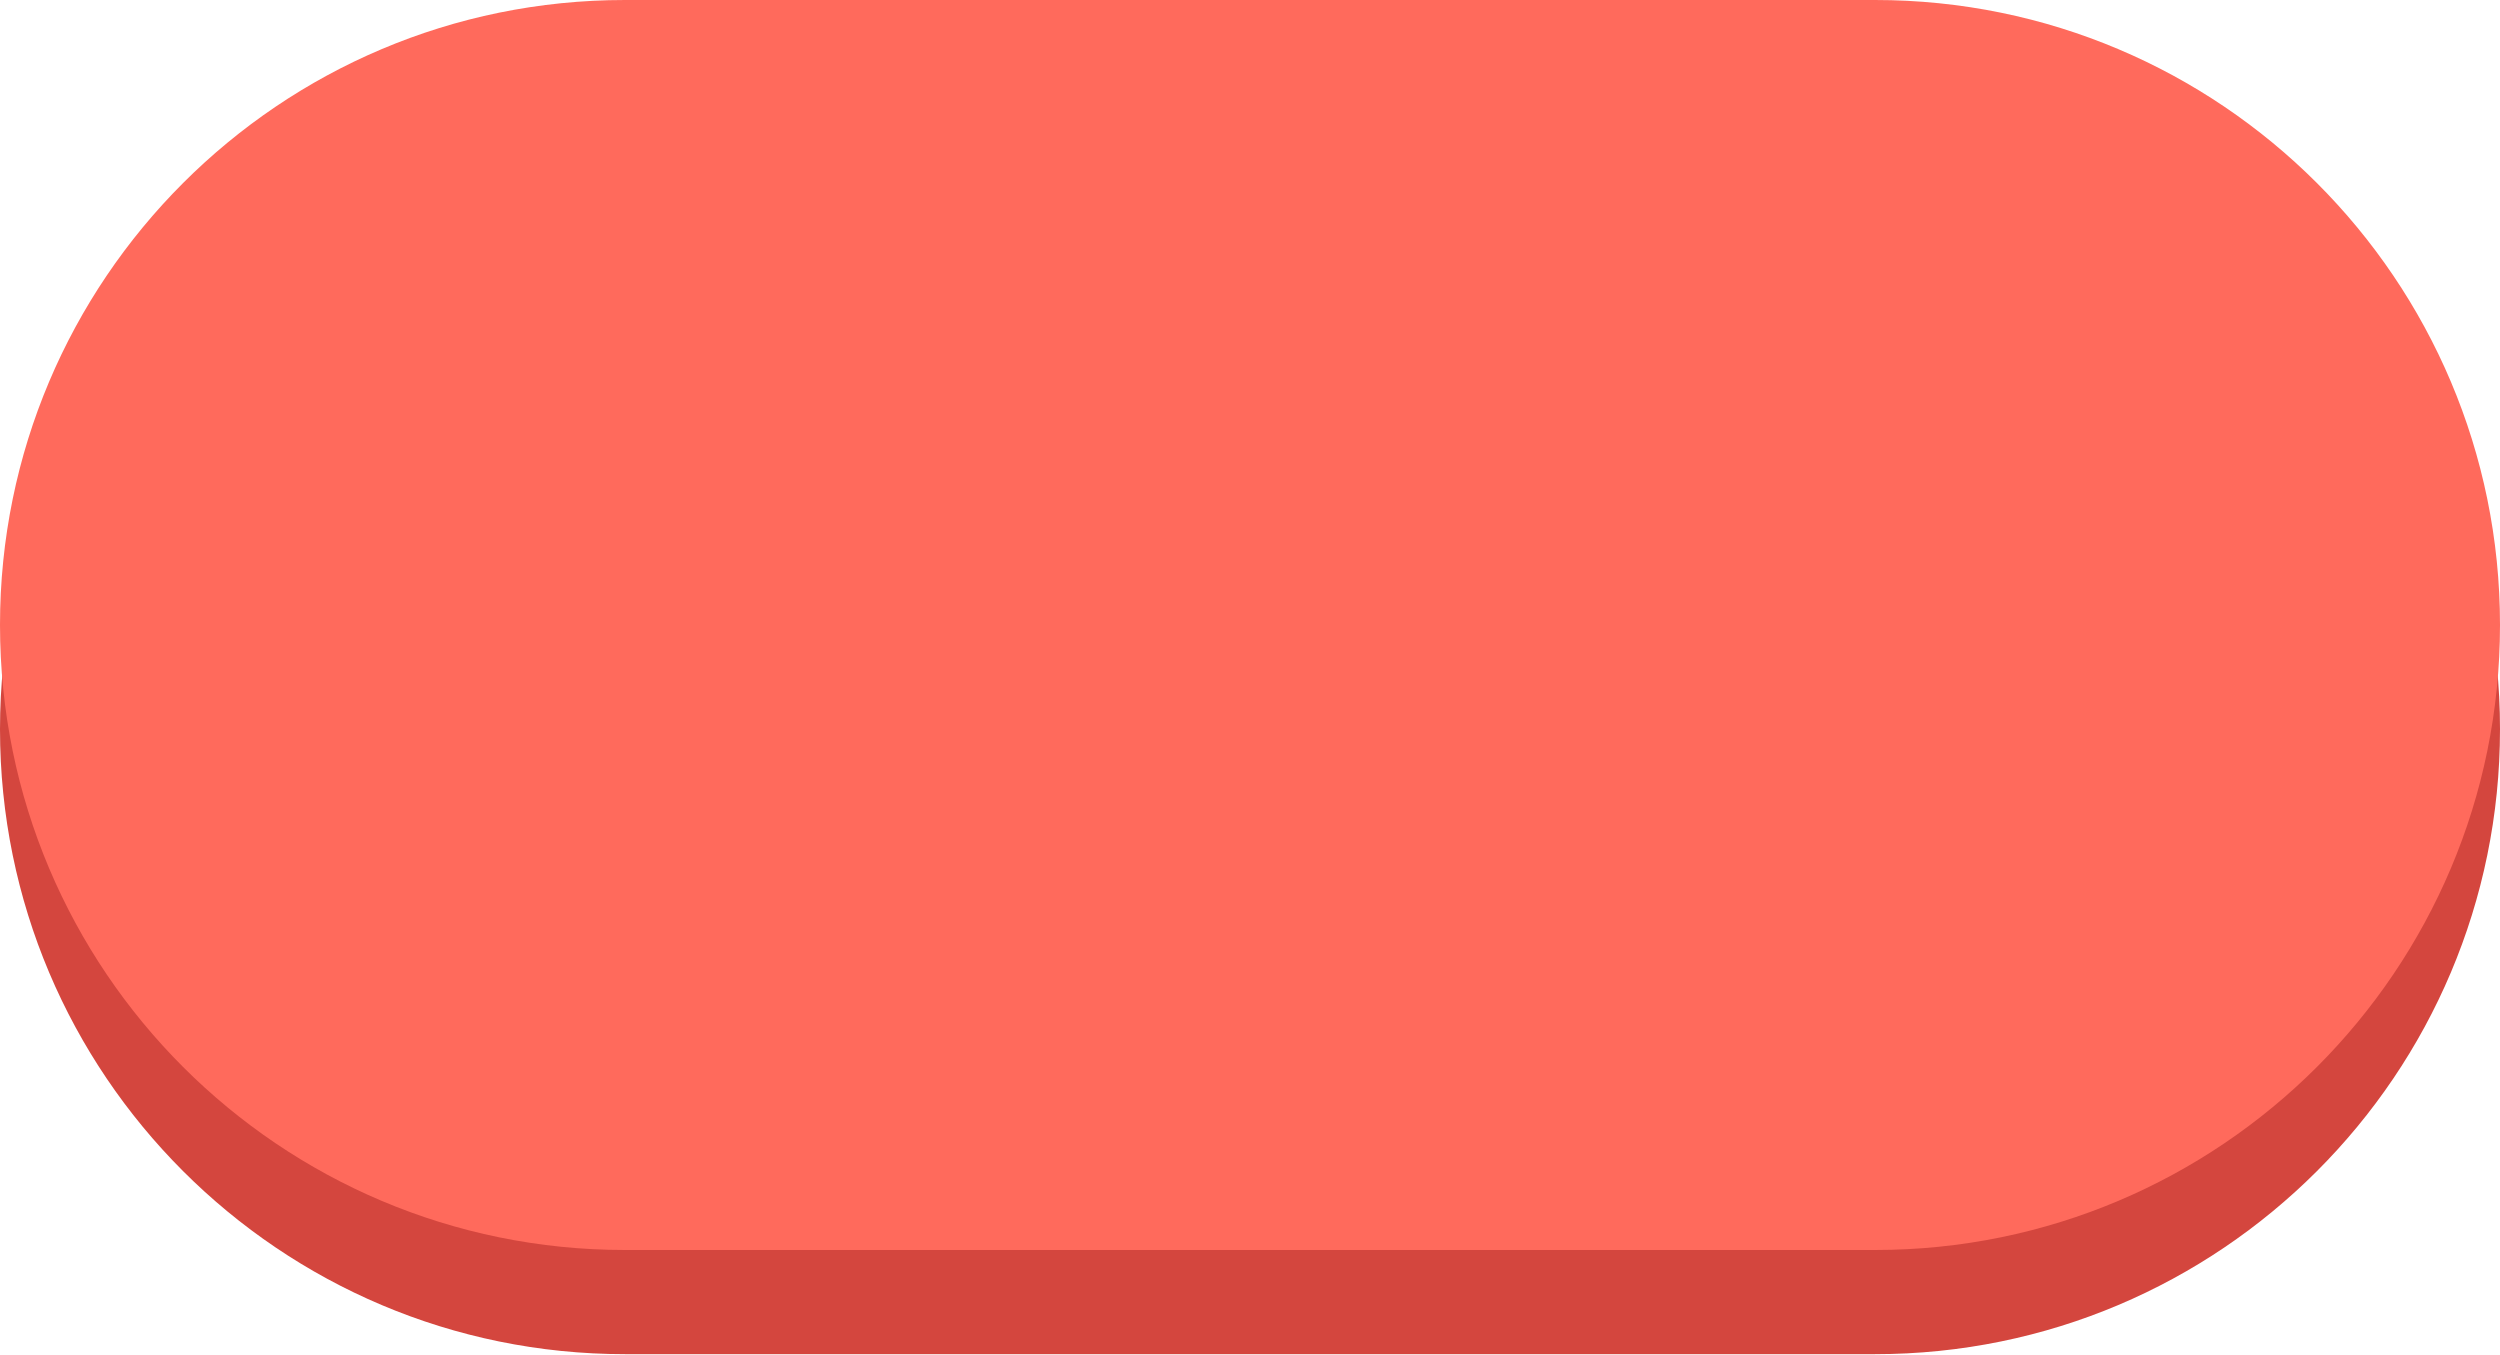
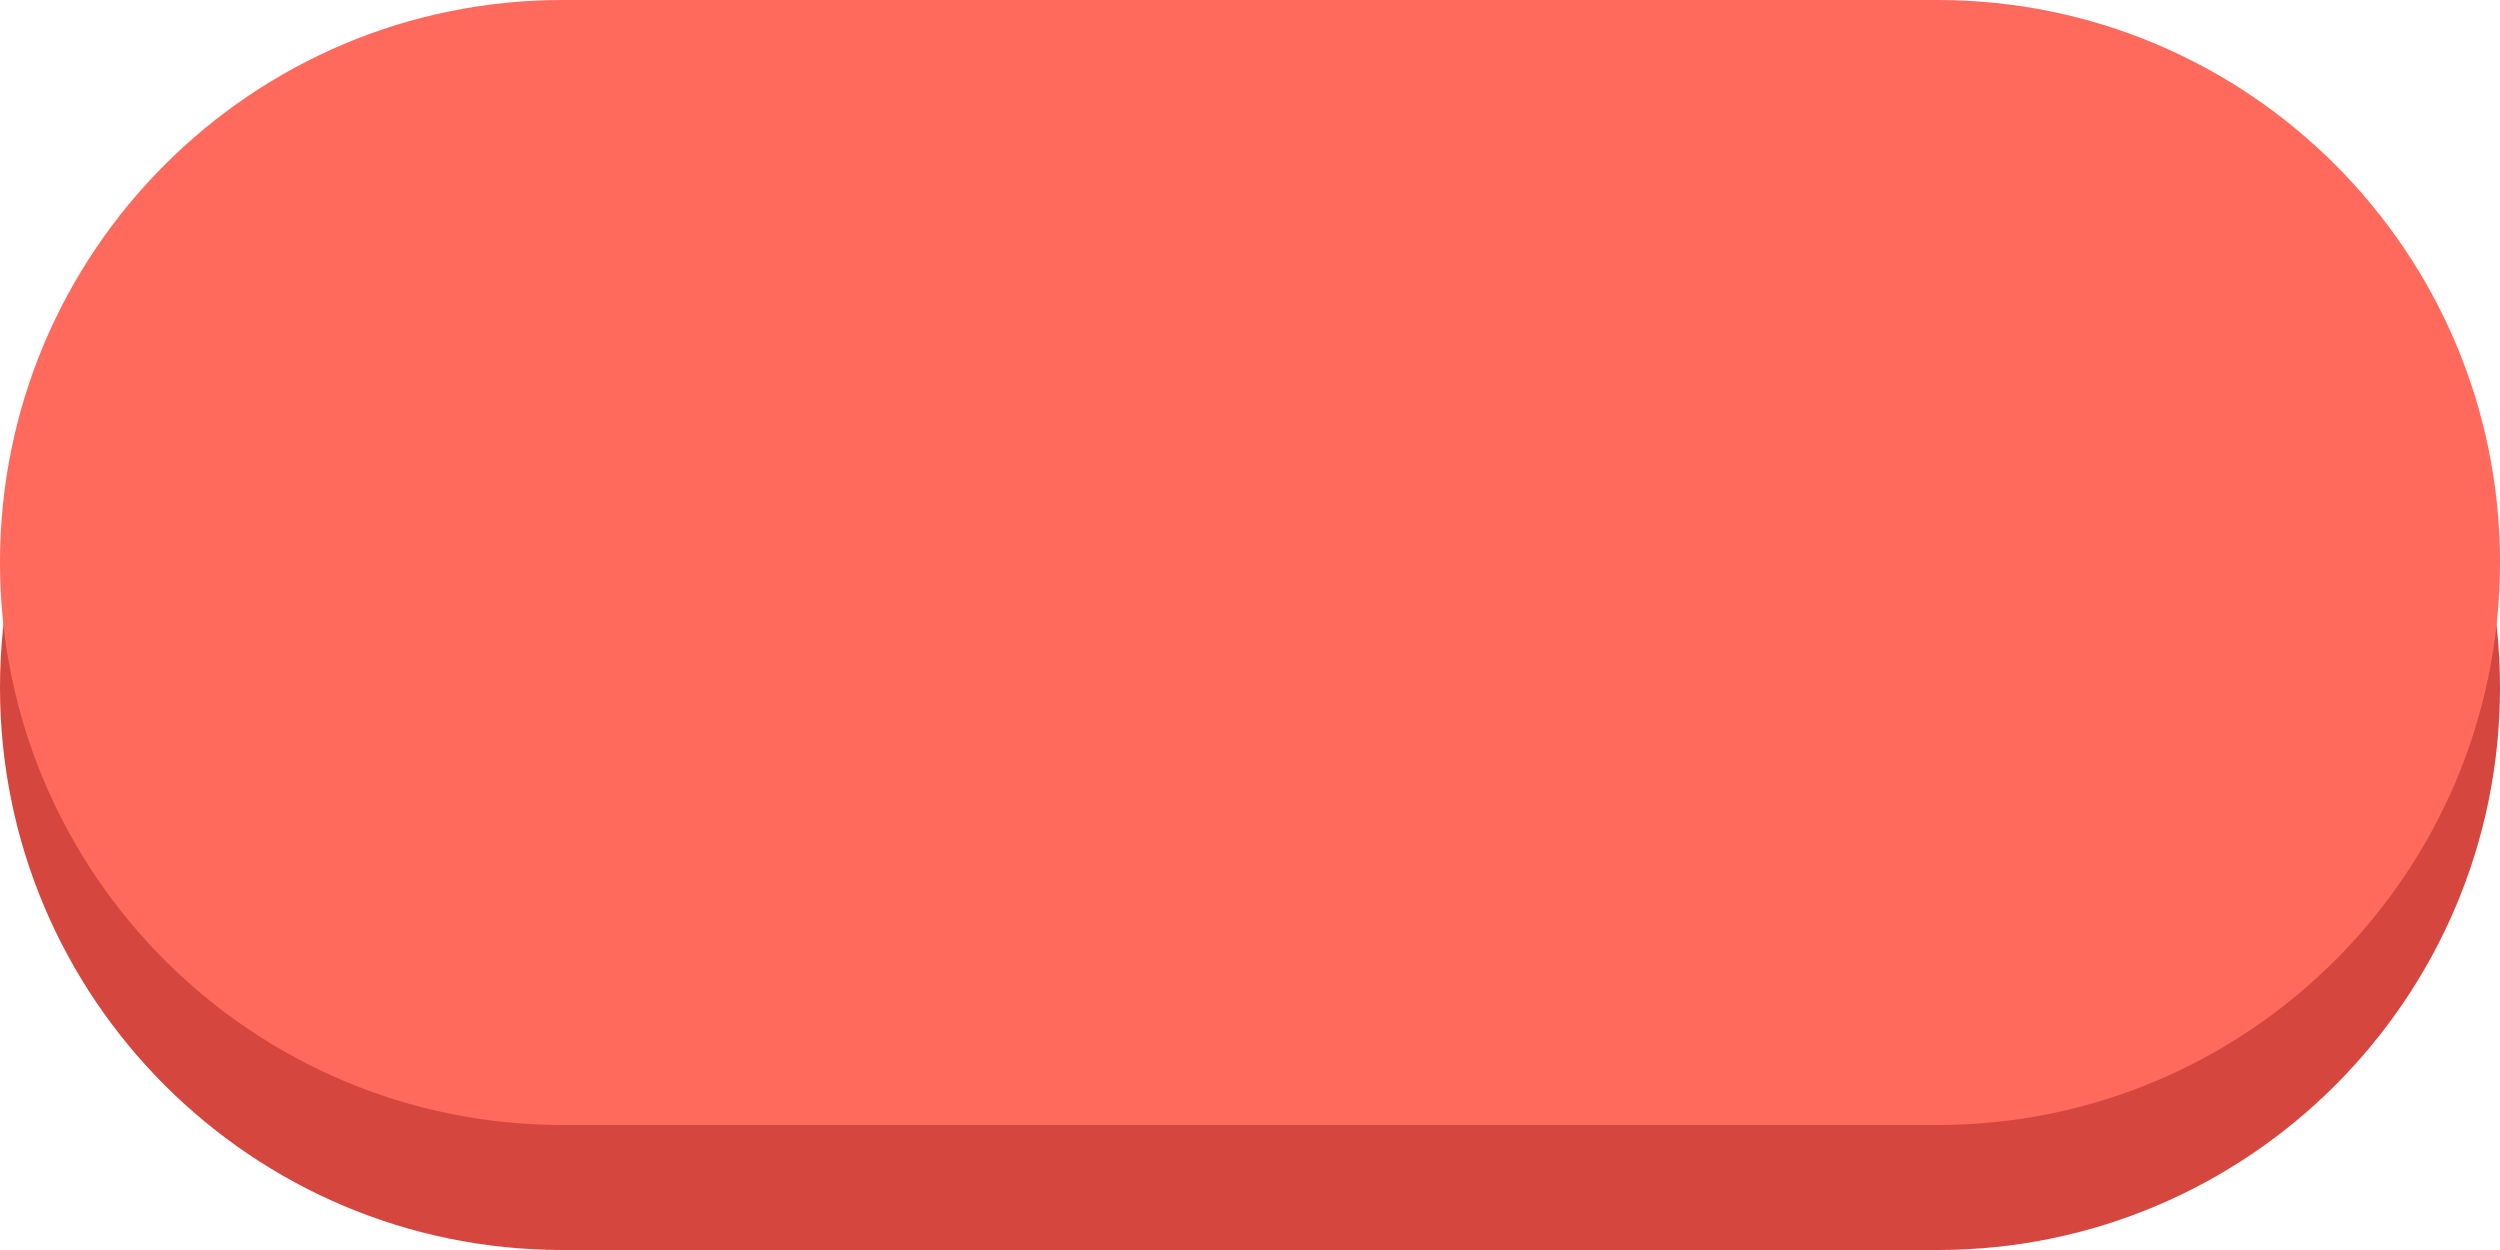
- <svg xmlns="http://www.w3.org/2000/svg" width="48" height="26" viewBox="0 0 48 26">
-   <rect x="0" y="2" width="48" height="24" rx="12" fill="#D4463E" />
-   <rect x="0" y="0" width="48" height="24" rx="12" fill="#FF6A5C" />
+ <svg xmlns="http://www.w3.org/2000/svg" width="40" height="20" viewBox="0 0 40 20">
+   <rect x="0" y="2" width="40" height="18" rx="9" fill="#D4463E" />
+   <rect x="0" y="0" width="40" height="18" rx="9" fill="#FF6A5C" />
</svg>
